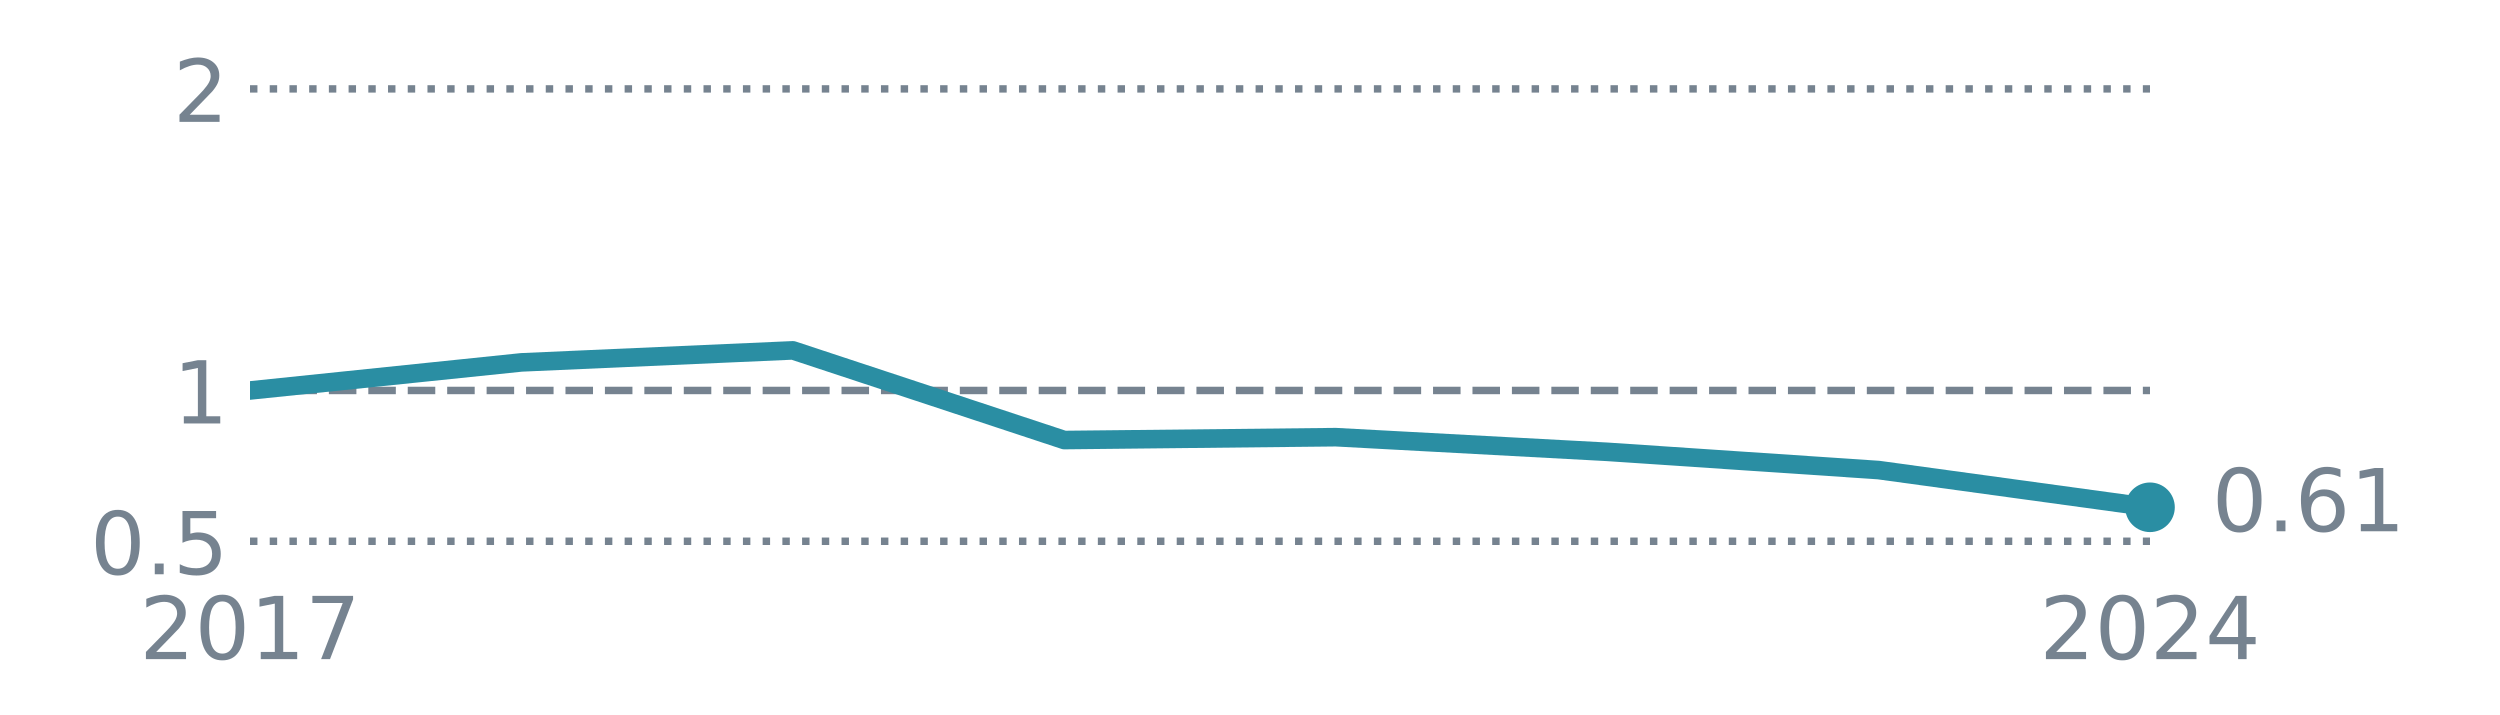
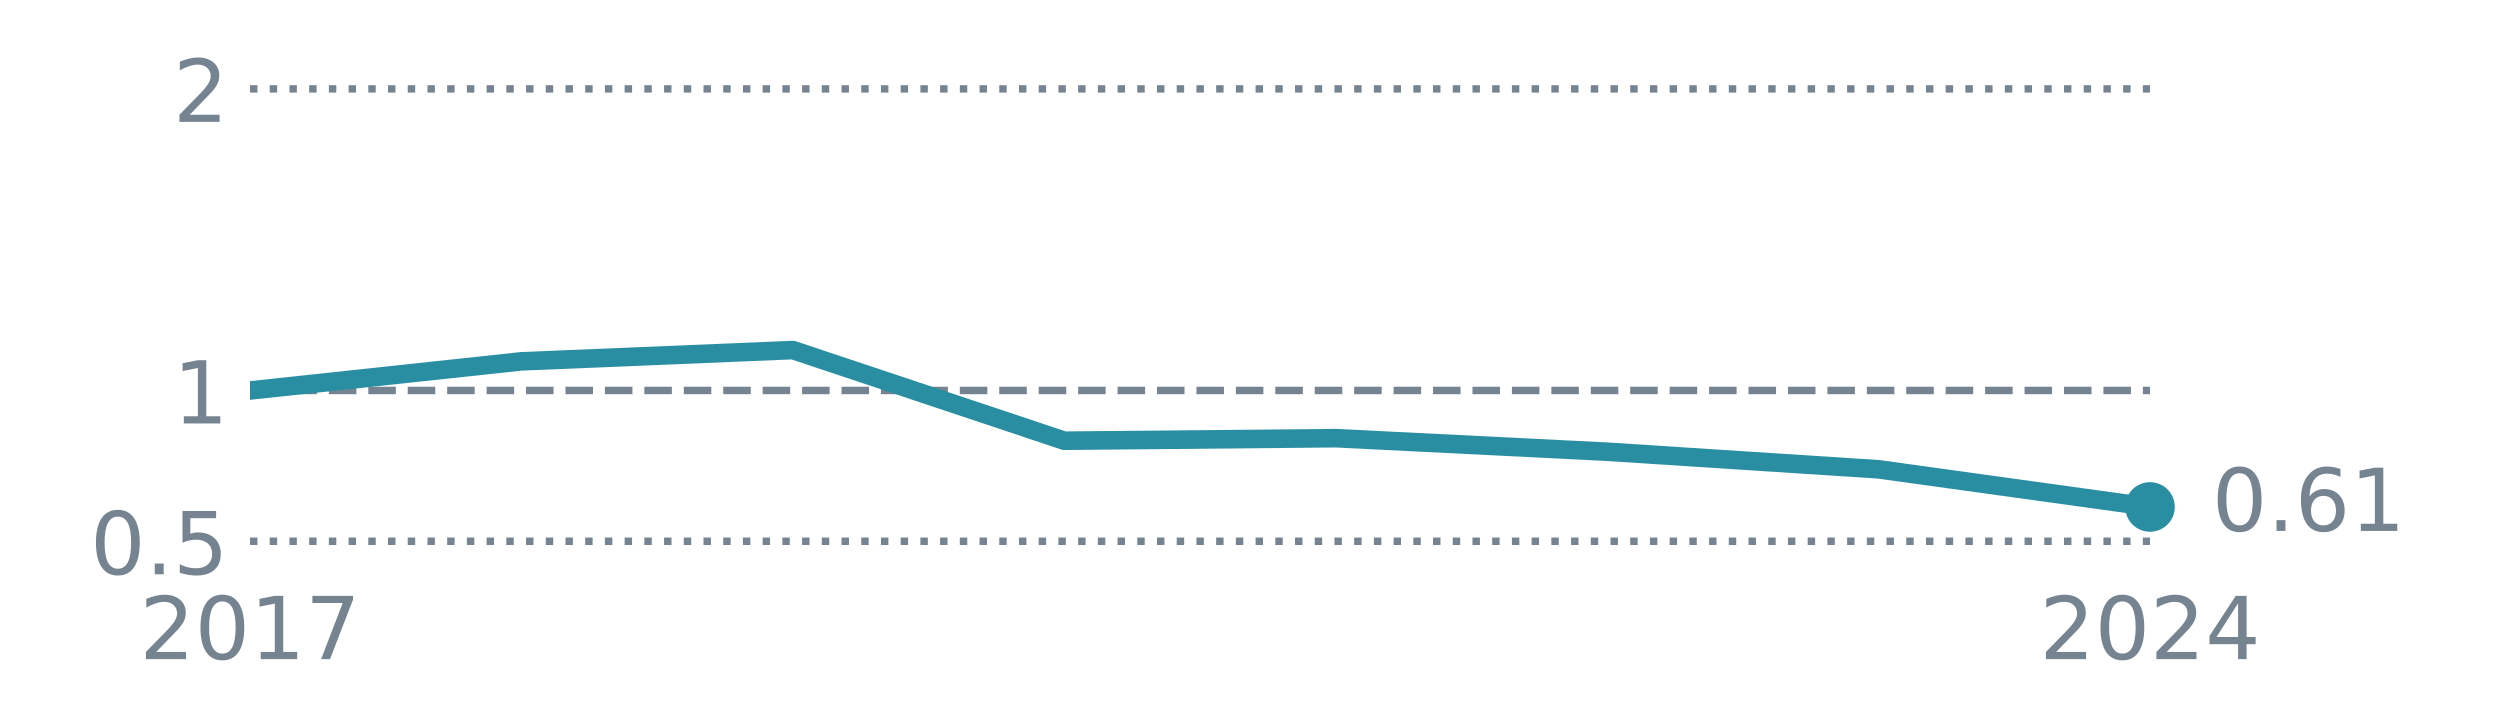
<svg xmlns="http://www.w3.org/2000/svg" xmlns:xlink="http://www.w3.org/1999/xlink" width="403.2pt" height="115.2pt" viewBox="0 0 403.2 115.2" version="1.1">
  <defs>
    <style type="text/css">*{stroke-linejoin: round; stroke-linecap: butt}</style>
  </defs>
  <g id="figure_1">
    <g id="patch_1">
      <path d="M 0 115.2  L 403.2 115.2  L 403.2 0  L 0 0  L 0 115.2  z " style="fill: none" />
    </g>
    <g id="axes_1">
      <g id="patch_2">
        <path d="M 40.32 92.16  L 346.752 92.16  L 346.752 4.608  L 40.32 4.608  L 40.32 92.16  z " style="fill: none" />
      </g>
      <g id="matplotlib.axis_1">
        <g id="xtick_1">
          <g id="line2d_1" />
          <g id="text_1">
            <text style="font-size: 14px; font-family: 'DejaVu Sans', 'Bitstream Vera Sans', 'Computer Modern Sans Serif', 'Lucida Grande', 'Verdana', 'Geneva', 'Lucid', 'Arial', 'Helvetica', 'Avant Garde', sans-serif; text-anchor: middle; fill: #768390" x="40.32" y="106.298" transform="rotate(-0 40.32 106.2978)">2017</text>
          </g>
        </g>
        <g id="xtick_2">
          <g id="line2d_2" />
          <g id="text_2">
            <text style="font-size: 14px; font-family: 'DejaVu Sans', 'Bitstream Vera Sans', 'Computer Modern Sans Serif', 'Lucida Grande', 'Verdana', 'Geneva', 'Lucid', 'Arial', 'Helvetica', 'Avant Garde', sans-serif; text-anchor: middle; fill: #768390" x="346.752" y="106.298" transform="rotate(-0 346.752 106.2978)">2024</text>
          </g>
        </g>
      </g>
      <g id="matplotlib.axis_2">
        <g id="ytick_1">
          <g id="line2d_3" />
          <g id="text_3">
            <text style="font-size: 14px; font-family: 'DejaVu Sans', 'Bitstream Vera Sans', 'Computer Modern Sans Serif', 'Lucida Grande', 'Verdana', 'Geneva', 'Lucid', 'Arial', 'Helvetica', 'Avant Garde', sans-serif; text-anchor: end; fill: #768390" x="36.82" y="92.615" transform="rotate(-0 36.82 92.61491)">0.5</text>
          </g>
        </g>
        <g id="ytick_2">
          <g id="line2d_4" />
          <g id="text_4">
            <text style="font-size: 14px; font-family: 'DejaVu Sans', 'Bitstream Vera Sans', 'Computer Modern Sans Serif', 'Lucida Grande', 'Verdana', 'Geneva', 'Lucid', 'Arial', 'Helvetica', 'Avant Garde', sans-serif; text-anchor: end; fill: #768390" x="36.82" y="68.295" transform="rotate(-0 36.82 68.29491)">1</text>
          </g>
        </g>
        <g id="ytick_3">
          <g id="line2d_5" />
          <g id="text_5">
            <text style="font-size: 14px; font-family: 'DejaVu Sans', 'Bitstream Vera Sans', 'Computer Modern Sans Serif', 'Lucida Grande', 'Verdana', 'Geneva', 'Lucid', 'Arial', 'Helvetica', 'Avant Garde', sans-serif; text-anchor: end; fill: #768390" x="36.82" y="19.655" transform="rotate(-0 36.82 19.65491)">2</text>
          </g>
        </g>
      </g>
      <g id="line2d_6">
        <path d="M 40.32 62.976  L 346.752 62.976  " clip-path="url(#p0863d2894f)" style="fill: none; stroke-dasharray: 4.44,1.92; stroke-dashoffset: 0; stroke: #768390; stroke-width: 1.2" />
      </g>
      <g id="line2d_7">
        <path d="M 40.32 87.296  L 346.752 87.296  " clip-path="url(#p0863d2894f)" style="fill: none; stroke-dasharray: 1.2,1.98; stroke-dashoffset: 0; stroke: #768390; stroke-width: 1.2" />
      </g>
      <g id="line2d_8">
        <path d="M 40.32 14.336  L 346.752 14.336  " clip-path="url(#p0863d2894f)" style="fill: none; stroke-dasharray: 1.2,1.98; stroke-dashoffset: 0; stroke: #768390; stroke-width: 1.2" />
      </g>
      <g id="line2d_9">
-         <path d="M 40.32 62.976  L 84.096 58.445  L 127.872 56.508  L 171.648 70.97  L 215.424 70.507  L 259.2 72.87  L 302.976 75.812  L 346.752 81.815  " clip-path="url(#p0863d2894f)" style="fill: none; stroke: #2a8ea3; stroke-width: 3; stroke-linecap: square" />
+         <path d="M 40.32 62.976  L 84.096 58.276  L 127.872 56.46  L 171.648 71.079  L 215.424 70.669  L 259.2 72.853  L 302.976 75.693  L 346.752 81.761  " clip-path="url(#p0863d2894f)" style="fill: none; stroke: #2a8ea3; stroke-width: 3; stroke-linecap: square" />
      </g>
      <g id="line2d_10">
        <defs>
          <path id="m7f375b67da" d="M 0 3.5  C 0.928 3.5 1.819 3.131 2.475 2.475  C 3.131 1.819 3.5 0.928 3.5 0  C 3.5 -0.928 3.131 -1.819 2.475 -2.475  C 1.819 -3.131 0.928 -3.5 0 -3.5  C -0.928 -3.5 -1.819 -3.131 -2.475 -2.475  C -3.131 -1.819 -3.5 -0.928 -3.5 0  C -3.5 0.928 -3.131 1.819 -2.475 2.475  C -1.819 3.131 -0.928 3.5 0 3.5  z " style="stroke: #2a8ea3" />
        </defs>
        <g>
-           <use xlink:href="#m7f375b67da" x="346.752" y="81.815" style="fill: #2a8ea3; stroke: #2a8ea3" />
+           <use xlink:href="#m7f375b67da" x="346.752" y="81.761" style="fill: #2a8ea3; stroke: #2a8ea3" />
        </g>
      </g>
      <g id="text_6">
-         <text style="font-size: 14px; font-family: 'DejaVu Sans', 'Bitstream Vera Sans', 'Computer Modern Sans Serif', 'Lucida Grande', 'Verdana', 'Geneva', 'Lucid', 'Arial', 'Helvetica', 'Avant Garde', sans-serif; text-anchor: start; fill: #768390" x="356.752" y="85.678" transform="rotate(-0 356.752 85.67825)">0.61</text>
+         <text style="font-size: 14px; font-family: 'DejaVu Sans', 'Bitstream Vera Sans', 'Computer Modern Sans Serif', 'Lucida Grande', 'Verdana', 'Geneva', 'Lucid', 'Arial', 'Helvetica', 'Avant Garde', sans-serif; text-anchor: start; fill: #768390" x="356.752" y="85.624" transform="rotate(-0 356.752 85.62427)">0.61</text>
      </g>
    </g>
  </g>
  <defs>
    <clipPath id="p0863d2894f">
      <rect x="40.32" y="4.608" width="306.432" height="87.552" />
    </clipPath>
  </defs>
</svg>
